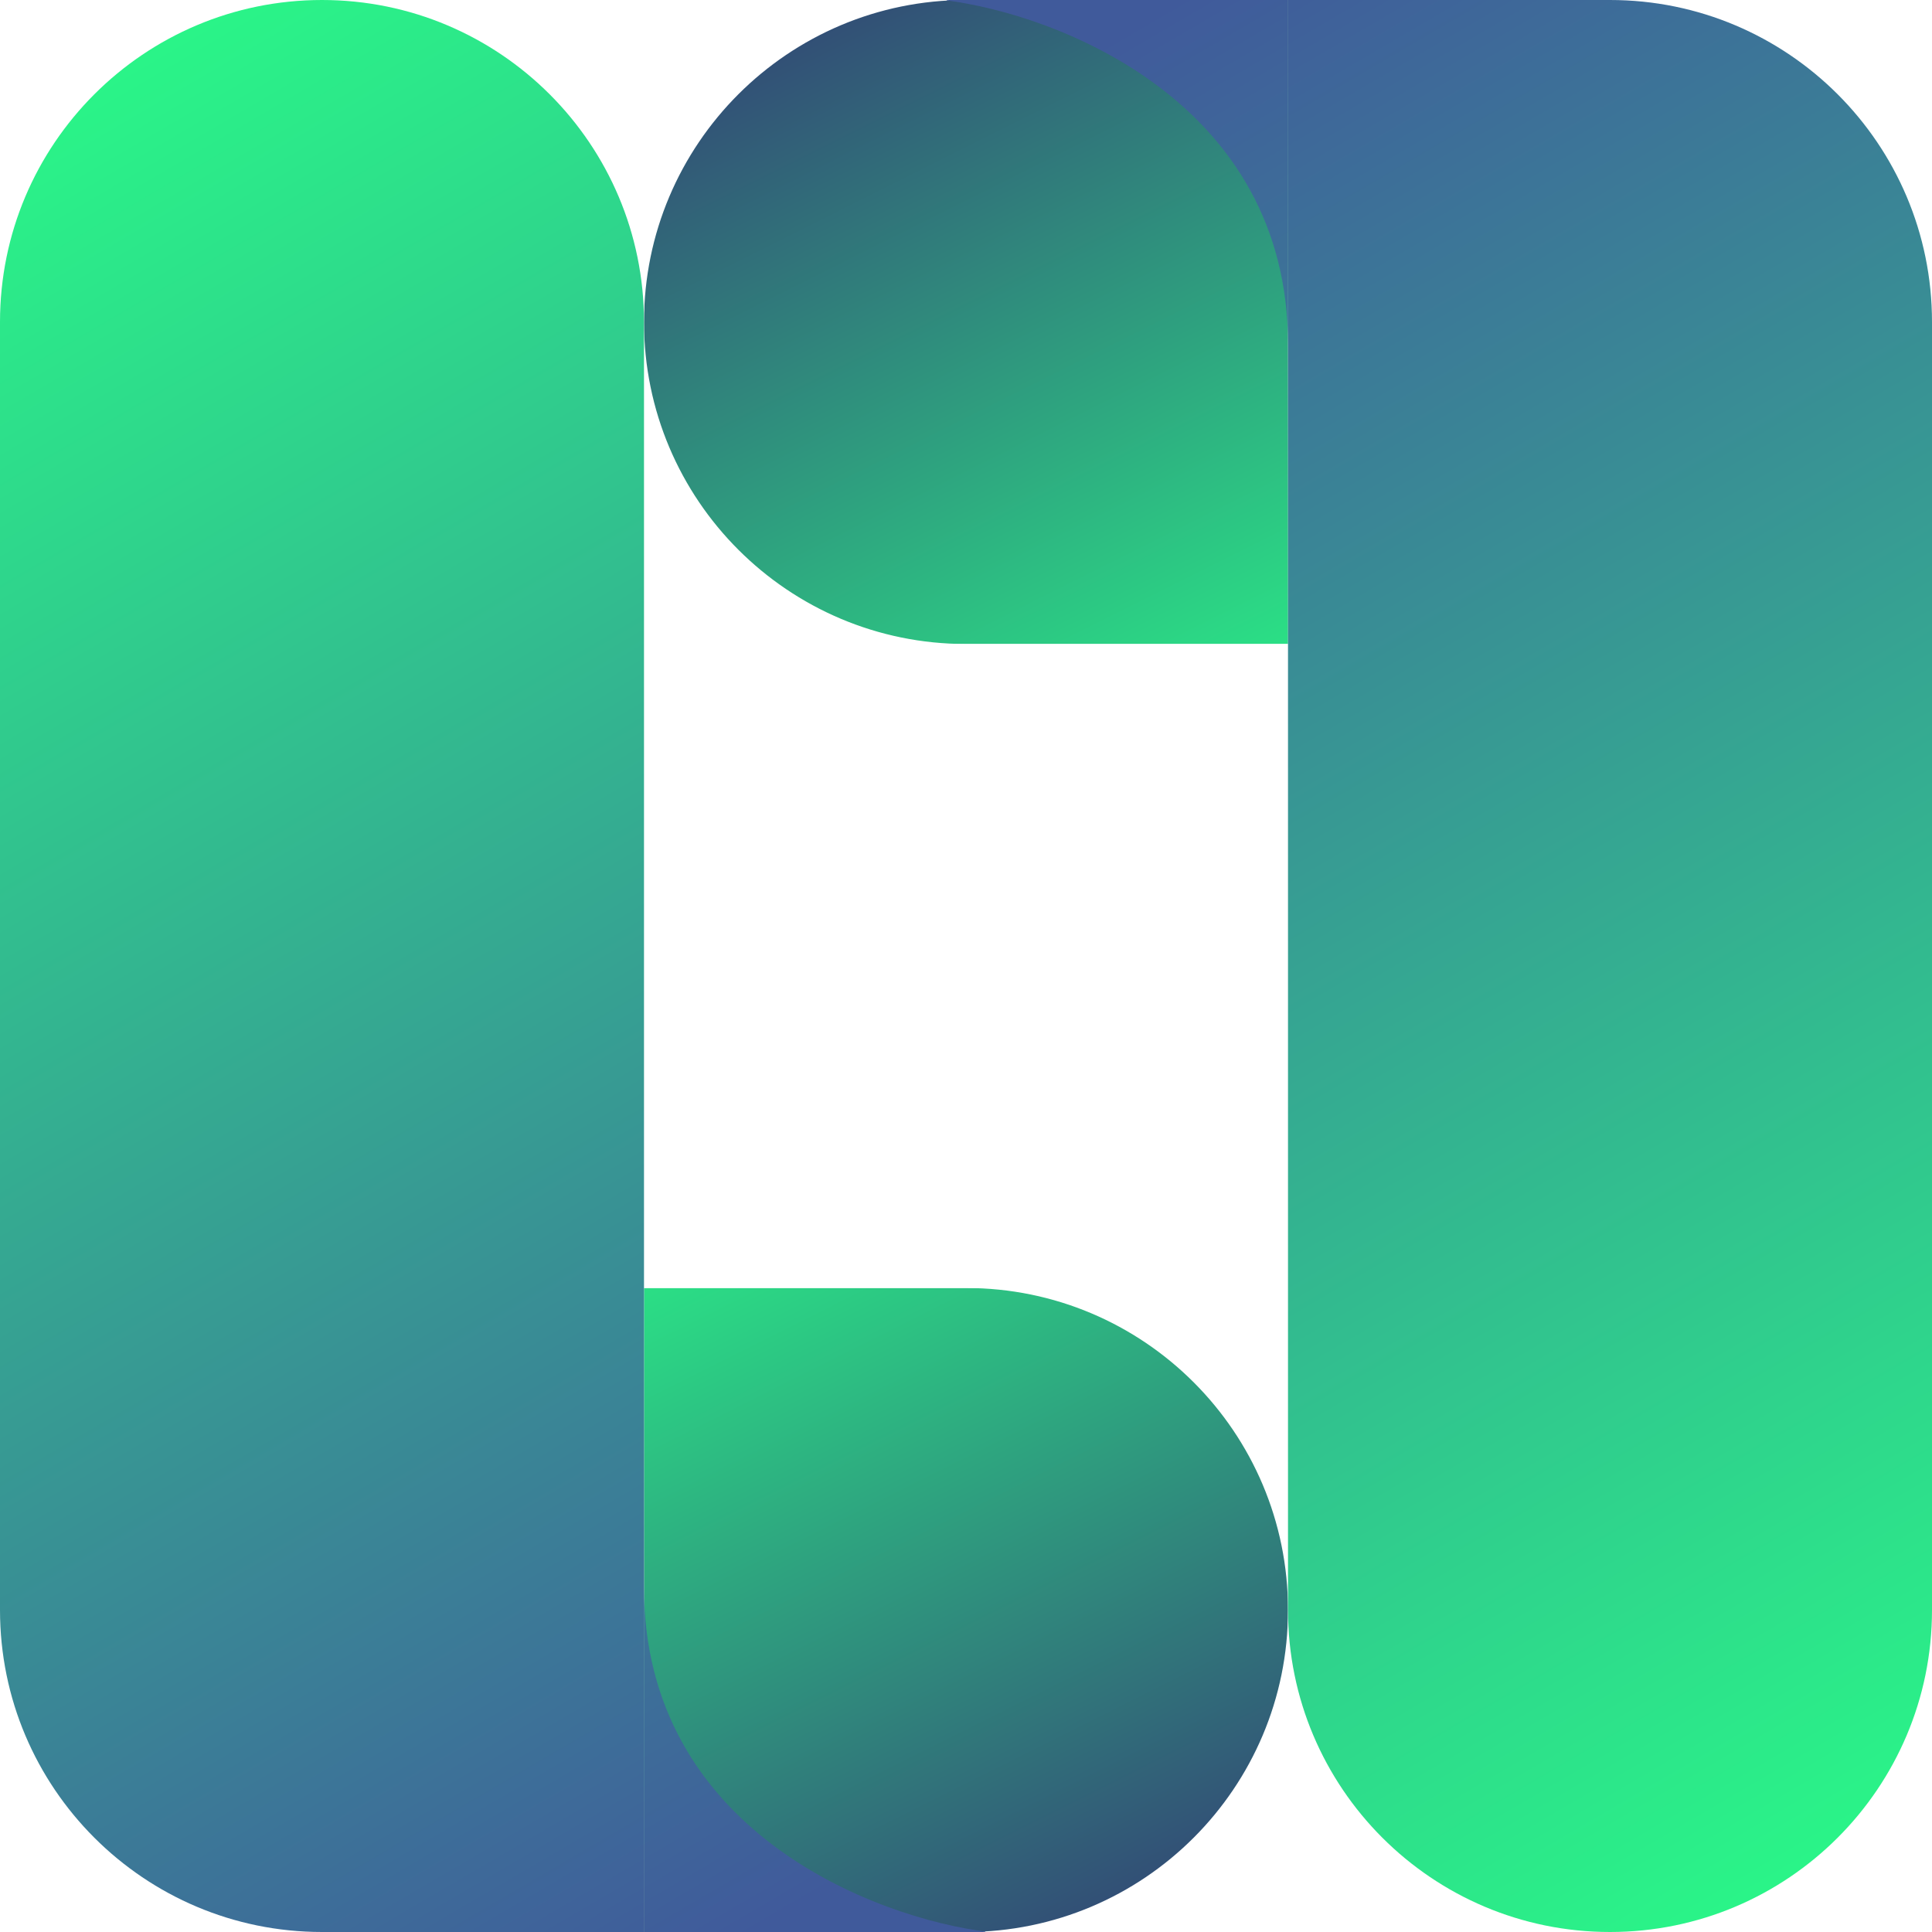
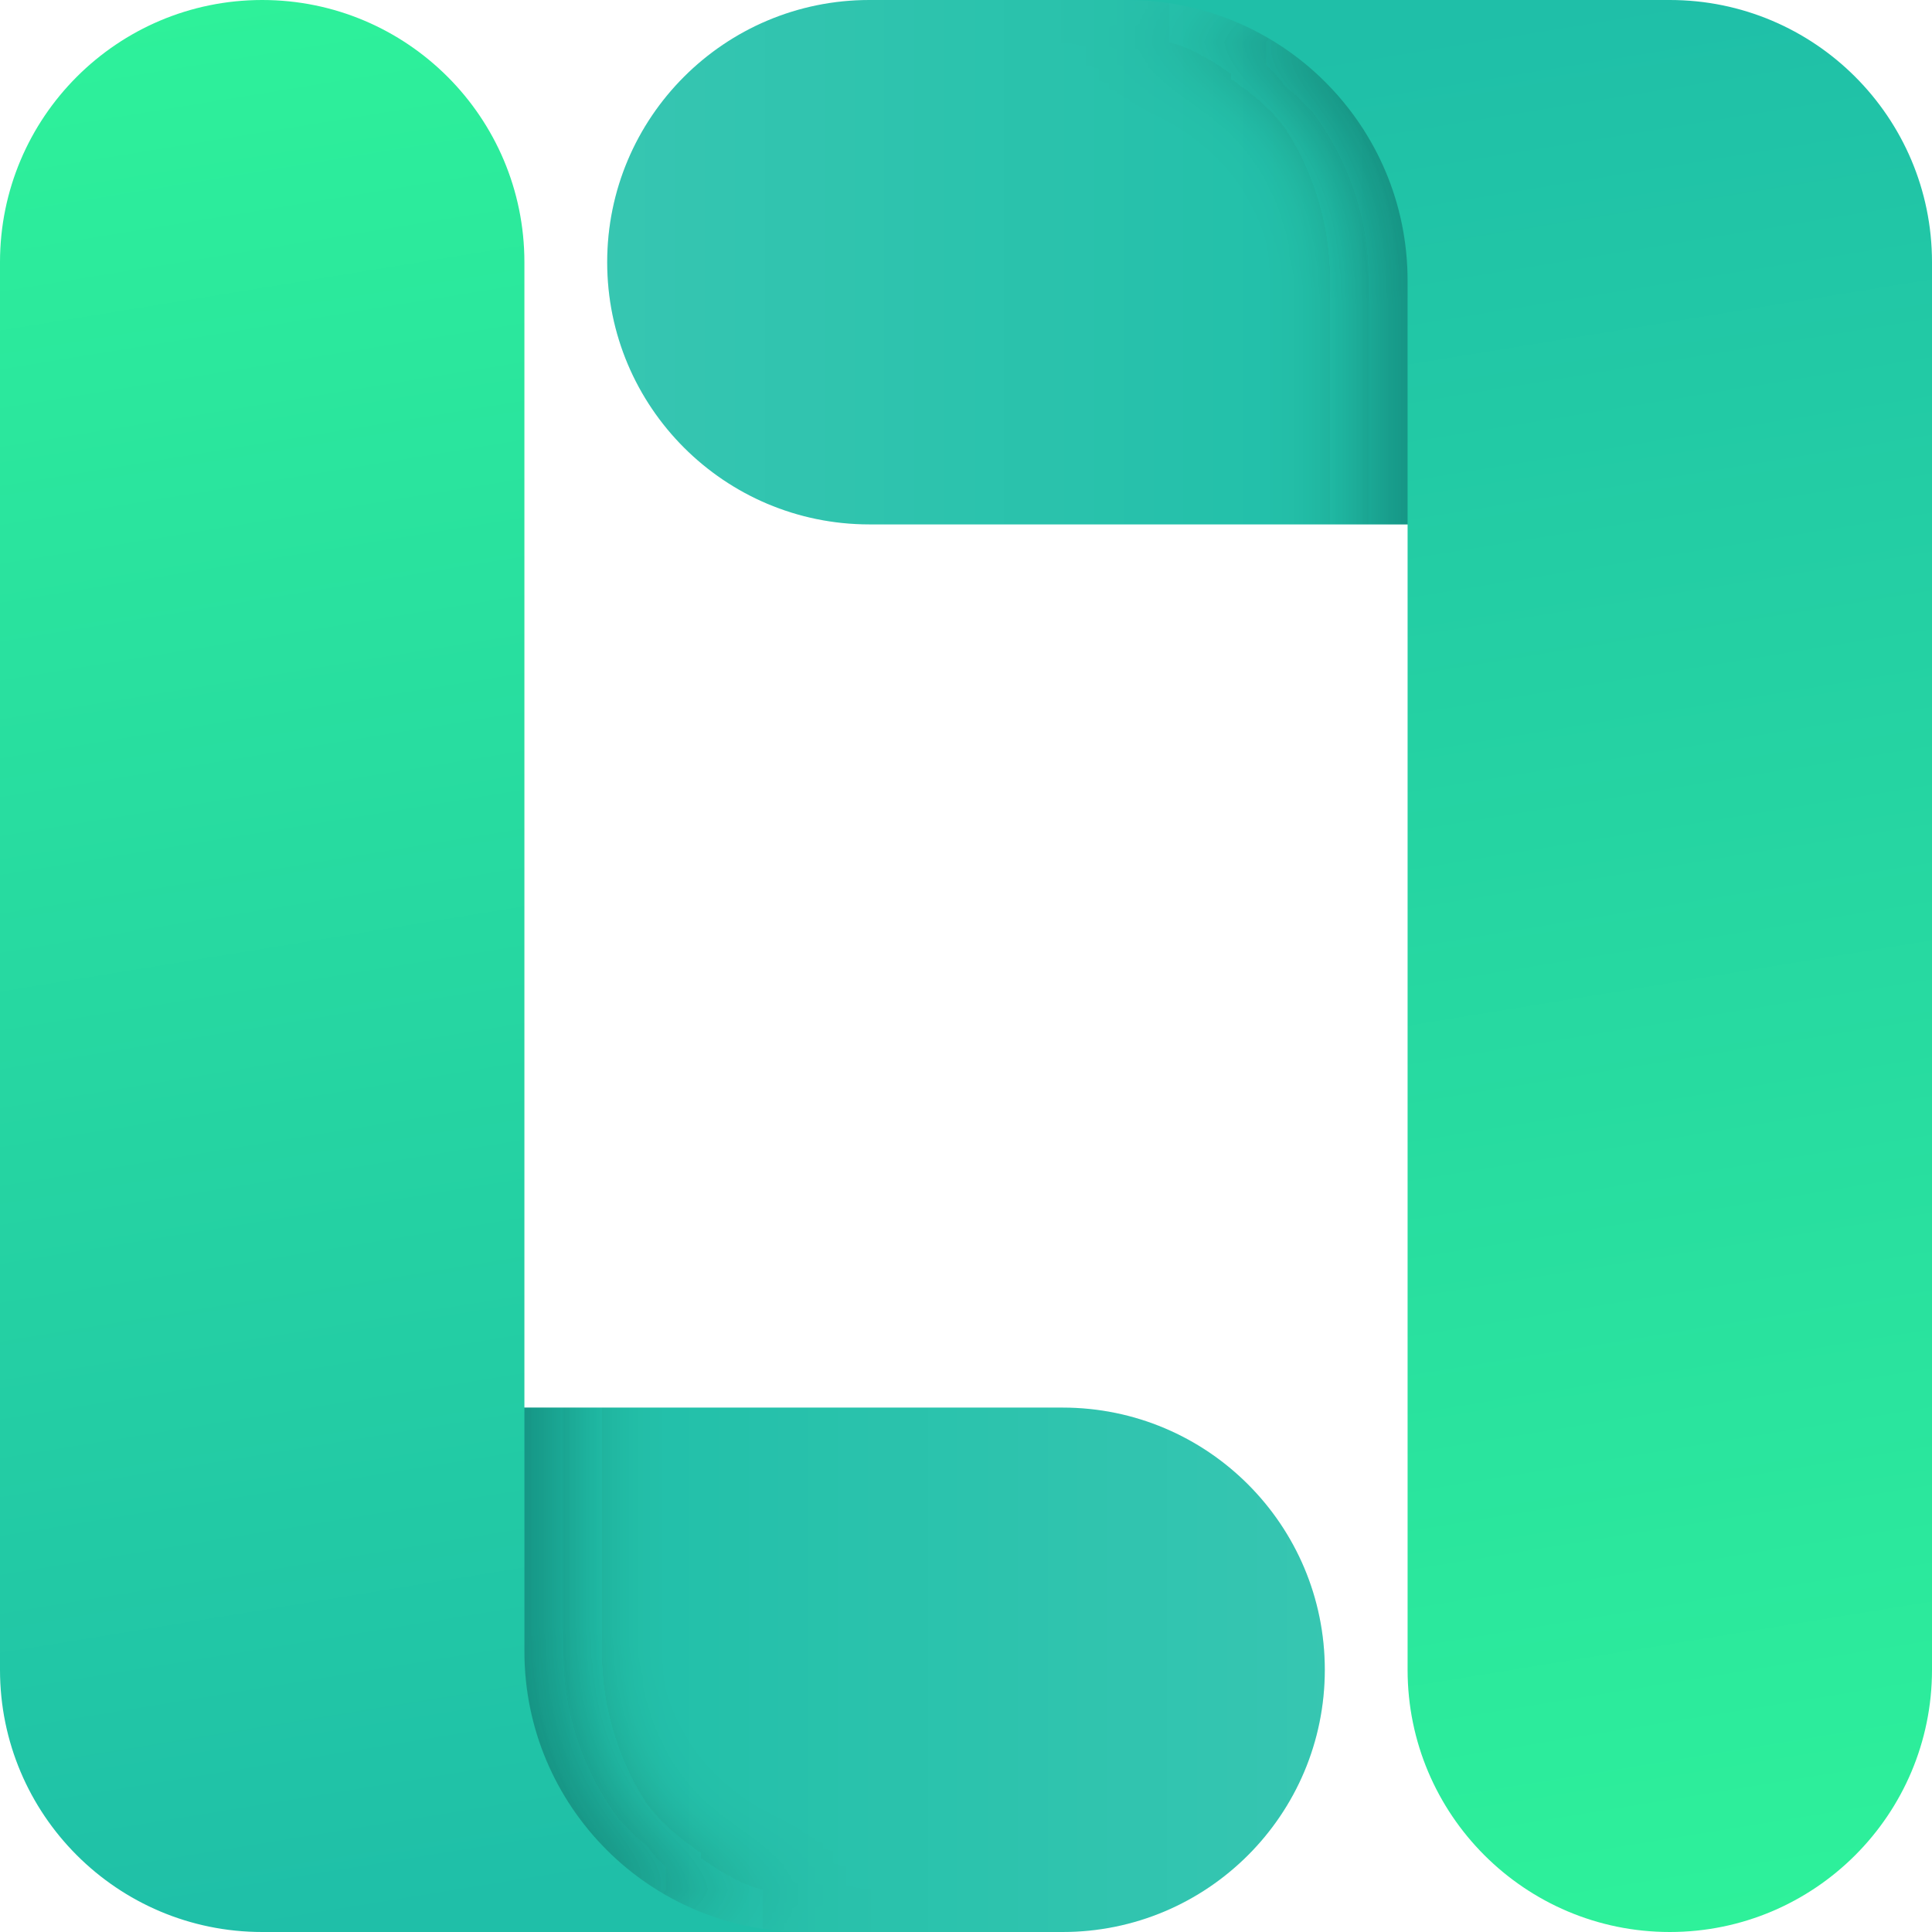
<svg xmlns="http://www.w3.org/2000/svg" width="184" height="184" viewBox="0 0 184 184" fill="none">
-   <mask id="mask0_46_179" style="mask-type:alpha" maskUnits="userSpaceOnUse" x="0" y="122" width="123" height="62">
-     <rect x="122.36" y="183.693" width="122.053" height="60.72" rx="30.36" transform="rotate(-180 122.36 183.693)" fill="#C4C4C4" stroke="black" stroke-width="0.613" />
-   </mask>
-   <g mask="url(#mask0_46_179)">
-     <rect width="61.333" height="61.333" transform="matrix(-4.37114e-08 1 1 4.37114e-08 61.3335 122.667)" fill="url(#paint0_linear_46_179)" />
+   <defs>
+     <linearGradient id="blma" x1="0" y1="0" x2="11.4" y2="70" gradientUnits="userSpaceOnUse">
+       <stop offset="0" stop-color="#2EF29A" />
+       <stop offset="1" stop-color="#1FBFA8" />
+     </linearGradient>
+     <linearGradient id="llma" x1="19" y1="0" x2="48.0" y2="0" gradientUnits="userSpaceOnUse">
+       <stop stop-color="#FFFFFF" stop-opacity="0" />
+       <stop offset="1" stop-color="#FFFFFF" stop-opacity="0.105" />
+     </linearGradient>
+     <filter id="slma" x="-20%" y="-20%" width="140%" height="140%">
+       <feGaussianBlur stdDeviation="1.62" />
+     </filter>
+     <clipPath id="clma">
+       <path d="M18,51 H38.5 A9.5,9.5 0 0 1 38.5,70 H18 Z" />
+     </clipPath>
+     <linearGradient id="blmb" x1="0" y1="0" x2="11.4" y2="70" gradientUnits="userSpaceOnUse">
+       <stop offset="0" stop-color="#2EF29A" />
+       <stop offset="1" stop-color="#1FBFA8" />
+     </linearGradient>
+     <linearGradient id="llmb" x1="19" y1="0" x2="48.0" y2="0" gradientUnits="userSpaceOnUse">
+       <stop stop-color="#FFFFFF" stop-opacity="0" />
+       <stop offset="1" stop-color="#FFFFFF" stop-opacity="0.105" />
+     </linearGradient>
+     <filter id="slmb" x="-20%" y="-20%" width="140%" height="140%">
+       <feGaussianBlur stdDeviation="1.62" />
+     </filter>
+     <clipPath id="clmb">
+       <path d="M18,51 H38.5 A9.5,9.5 0 0 1 38.5,70 H18 Z" />
+     </clipPath>
+   </defs>
+   <g transform="scale(2.62857)">
+     <path d="M18,51 H38.5 A9.5,9.5 0 0 1 38.5,70 H18 Z" fill="#1FBFA8" />
+     <path d="M18,51 H38.5 A9.5,9.5 0 0 1 38.5,70 H18 Z" fill="url(#llma)" />
+     <g clip-path="url(#clma)">
+       <path d="M0,9.5 A9.5,9.5 0 0 1 19,9.5 V59.835 A10.165,10.165 0 0 0 29.165,70 H9.5 A9.5,9.5 0 0 1 0,60.5 Z" fill="#033B33" fill-opacity="0.35" transform="translate(1.41,0)" filter="url(#slma)" />
+     </g>
+     <path d="M0,9.5 A9.5,9.5 0 0 1 19,9.5 V59.835 A10.165,10.165 0 0 0 29.165,70 H9.5 A9.5,9.5 0 0 1 0,60.5 Z" fill="url(#blma)" />
+     <g transform="rotate(180 35 35)">
+       <path d="M18,51 H38.5 A9.5,9.5 0 0 1 38.5,70 H18 Z" fill="#1FBFA8" />
+       <path d="M18,51 H38.5 A9.5,9.5 0 0 1 38.5,70 H18 Z" fill="url(#llmb)" />
+       <g clip-path="url(#clmb)">
+         <path d="M0,9.5 A9.5,9.5 0 0 1 19,9.5 V59.835 A10.165,10.165 0 0 0 29.165,70 H9.5 A9.5,9.5 0 0 1 0,60.5 Z" fill="#033B33" fill-opacity="0.35" transform="translate(1.41,0)" filter="url(#slmb)" />
+       </g>
+       <path d="M0,9.5 A9.5,9.5 0 0 1 19,9.5 V59.835 A10.165,10.165 0 0 0 29.165,70 H9.5 A9.5,9.5 0 0 1 0,60.5 Z" fill="url(#blmb)" />
+     </g>
  </g>
-   <mask id="mask1_46_179" style="mask-type:alpha" maskUnits="userSpaceOnUse" x="0" y="0" width="95" height="184">
-     <path d="M0 30.667C0 13.73 13.73 0 30.667 0C47.603 0 61.333 13.73 61.333 30.667V151.187V184H30.667C13.73 184 0 170.27 0 153.333V30.667Z" fill="#C4C4C4" />
-     <path d="M61.333 184H94.147C83.209 182.671 61.333 174.248 61.333 151.187V184Z" fill="#C4C4C4" />
-   </mask>
-   <g mask="url(#mask1_46_179)">
-     <rect x="0" y="0" width="93.84" height="184" fill="url(#paint1_linear_46_179)" />
-   </g>
-   <mask id="mask2_46_179" style="mask-type:alpha" maskUnits="userSpaceOnUse" x="61" y="0" width="123" height="62">
-     <rect x="61.64" y="0.307" width="122.053" height="60.72" rx="30.36" fill="#C4C4C4" stroke="black" stroke-width="0.613" />
-   </mask>
-   <g mask="url(#mask2_46_179)">
-     <rect width="61.333" height="61.333" transform="matrix(1.31134e-07 -1 -1 -1.31134e-07 122.667 61.3332)" fill="url(#paint2_linear_46_179)" />
-   </g>
-   <mask id="mask3_46_179" style="mask-type:alpha" maskUnits="userSpaceOnUse" x="89" y="0" width="95" height="184">
-     <path d="M184 153.333C184 170.27 170.27 184 153.333 184C136.397 184 122.667 170.27 122.667 153.333L122.667 32.813L122.667 9.89686e-06L153.333 1.25778e-05C170.27 1.40585e-05 184 13.73 184 30.667L184 153.333Z" fill="#C4C4C4" />
-     <path d="M122.667 9.89686e-06L89.853 7.02823e-06C100.791 1.329 122.667 9.752 122.667 32.813L122.667 9.89686e-06Z" fill="#C4C4C4" />
-   </mask>
-   <g mask="url(#mask3_46_179)">
-     <rect x="184" y="184" width="93.84" height="184" transform="rotate(-180 184 184)" fill="url(#paint3_linear_46_179)" />
-   </g>
-   <defs>
-     <linearGradient id="paint0_linear_46_179" x1="-26.067" y1="26.68" x2="52.764" y2="66.171" gradientUnits="userSpaceOnUse">
-       <stop stop-color="#2AF588" />
-       <stop offset="1" stop-color="#334675" />
-     </linearGradient>
-     <linearGradient id="paint1_linear_46_179" x1="6.232" y1="8.724" x2="99.231" y2="167.96" gradientUnits="userSpaceOnUse">
-       <stop stop-color="#2AF588" />
-       <stop offset="1" stop-color="#405A9B" />
-     </linearGradient>
-     <linearGradient id="paint2_linear_46_179" x1="-26.067" y1="26.68" x2="52.764" y2="66.171" gradientUnits="userSpaceOnUse">
-       <stop offset="0.006" stop-color="#2AF588" />
-       <stop offset="1" stop-color="#334675" />
-     </linearGradient>
-     <linearGradient id="paint3_linear_46_179" x1="190.232" y1="192.724" x2="283.23" y2="351.959" gradientUnits="userSpaceOnUse">
-       <stop stop-color="#2AF588" />
-       <stop offset="1" stop-color="#405A9B" />
-     </linearGradient>
-   </defs>
</svg>
